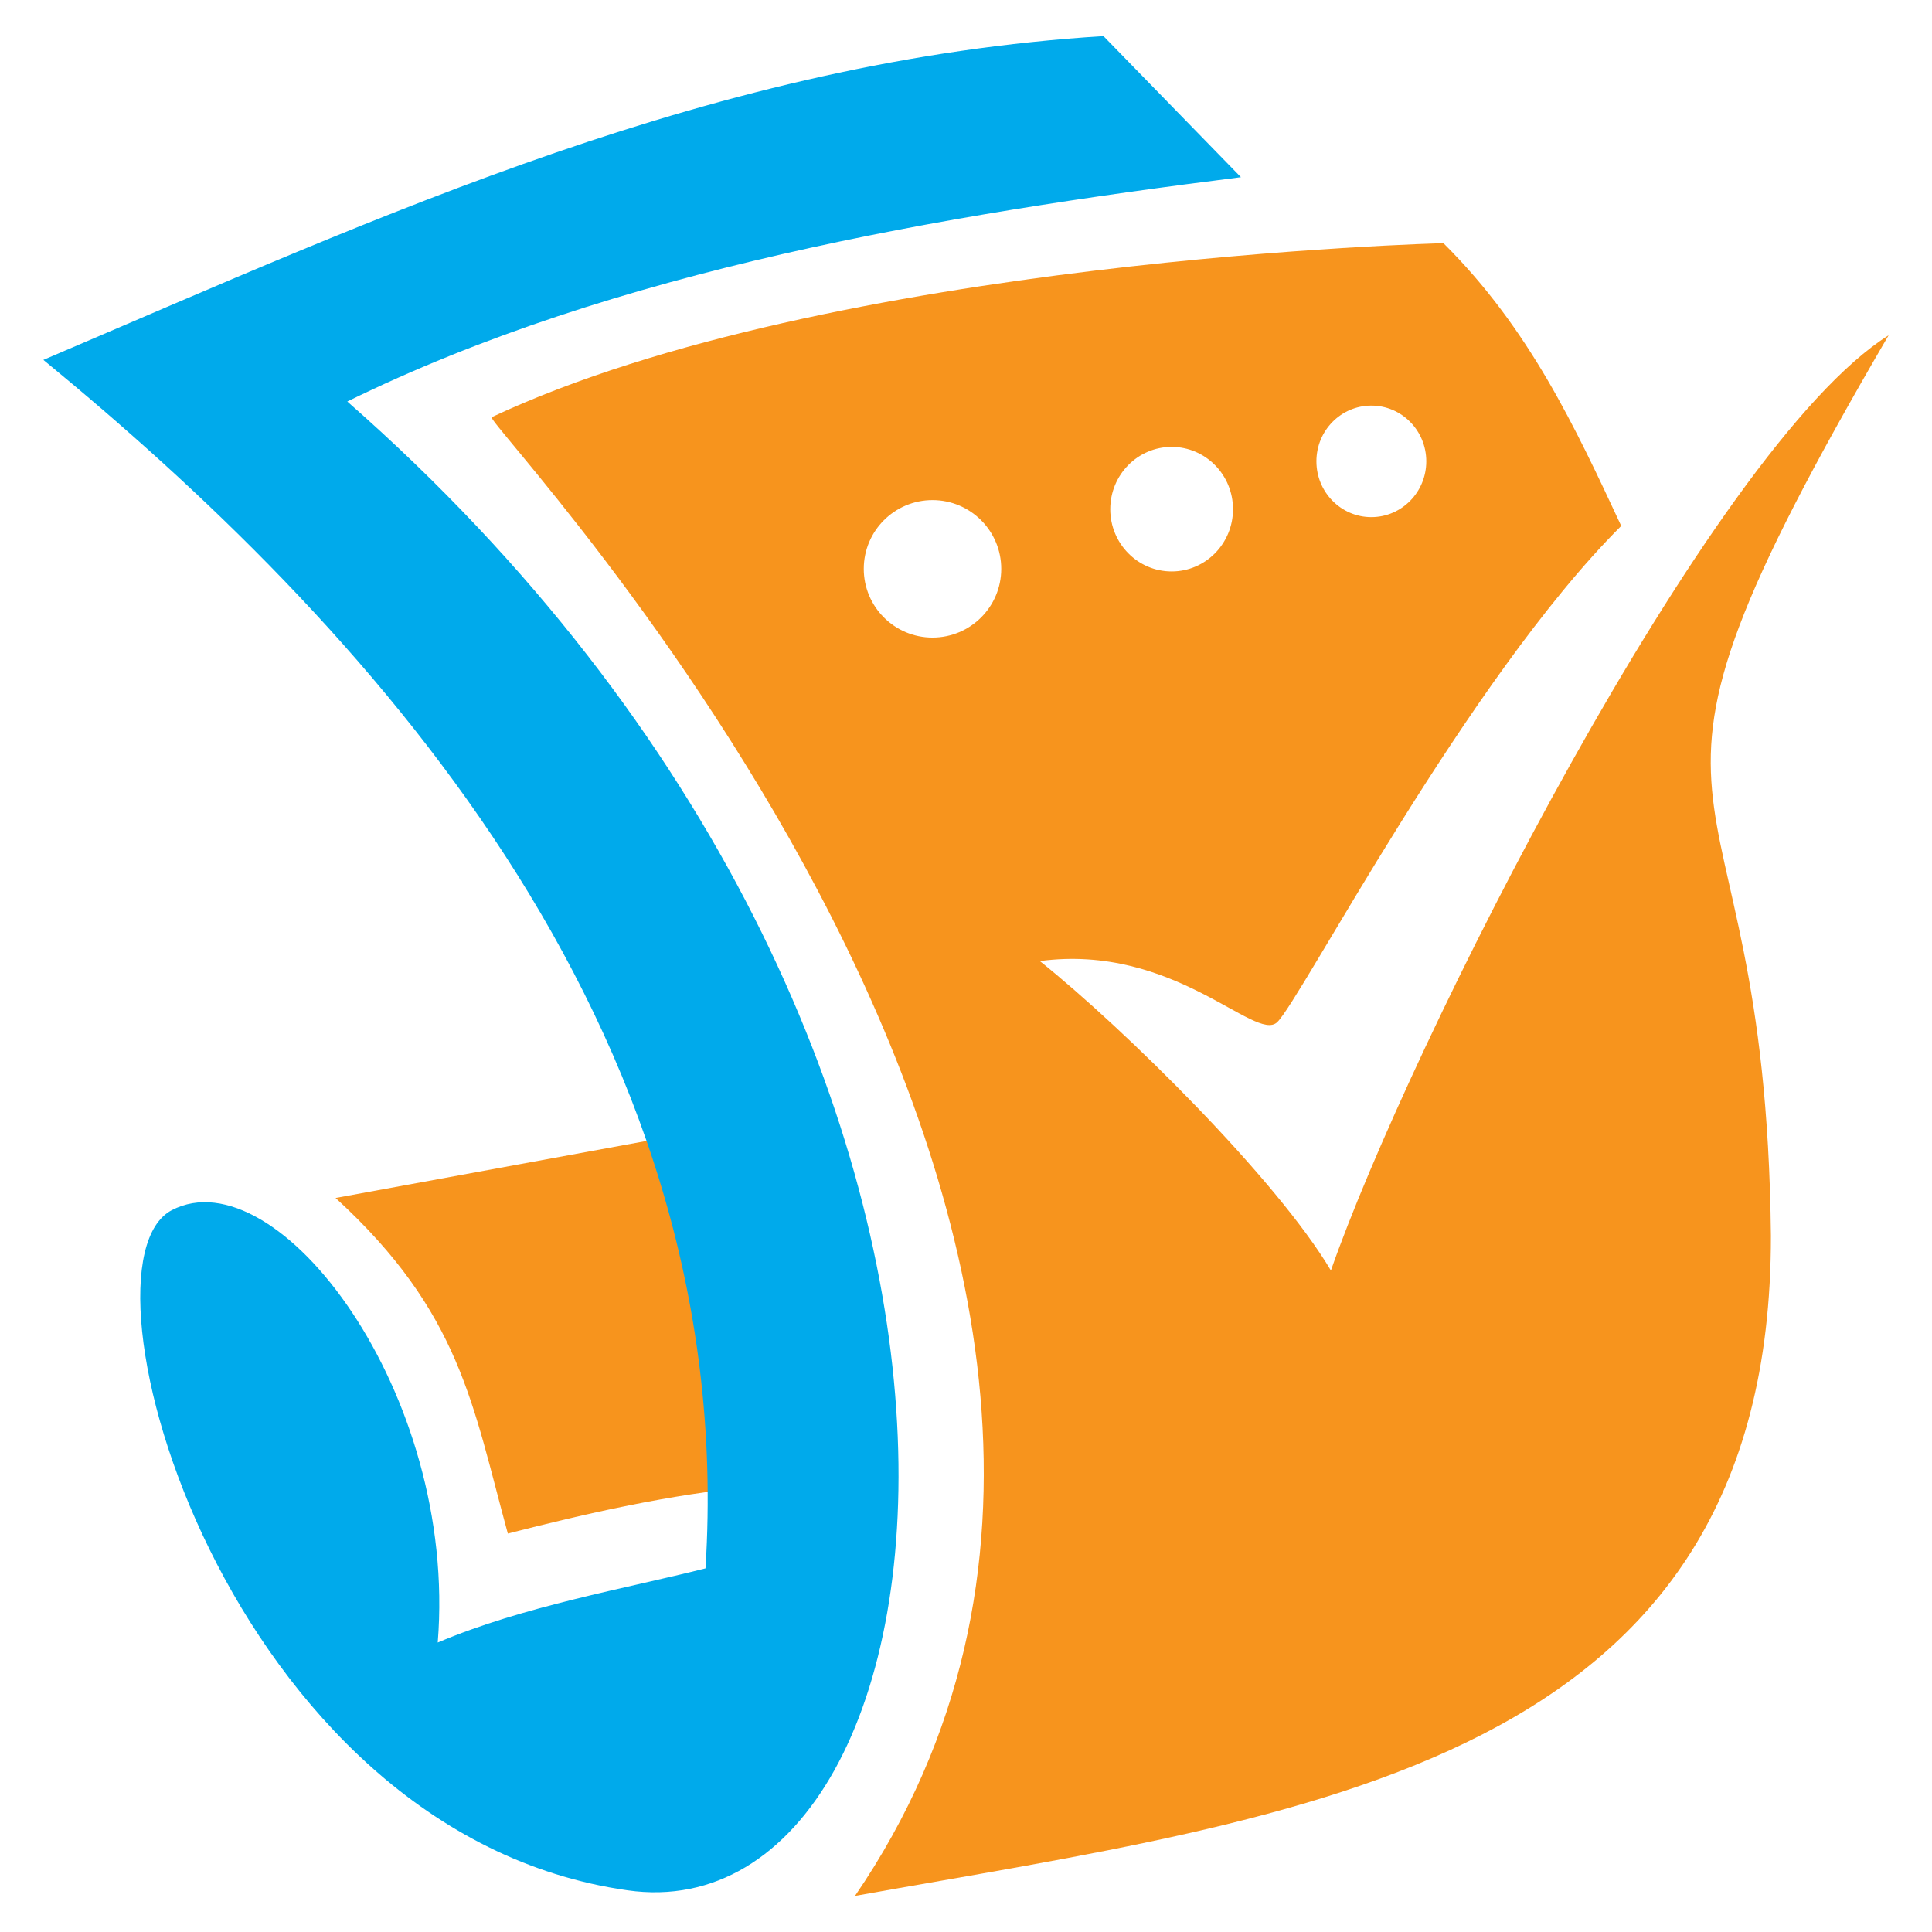
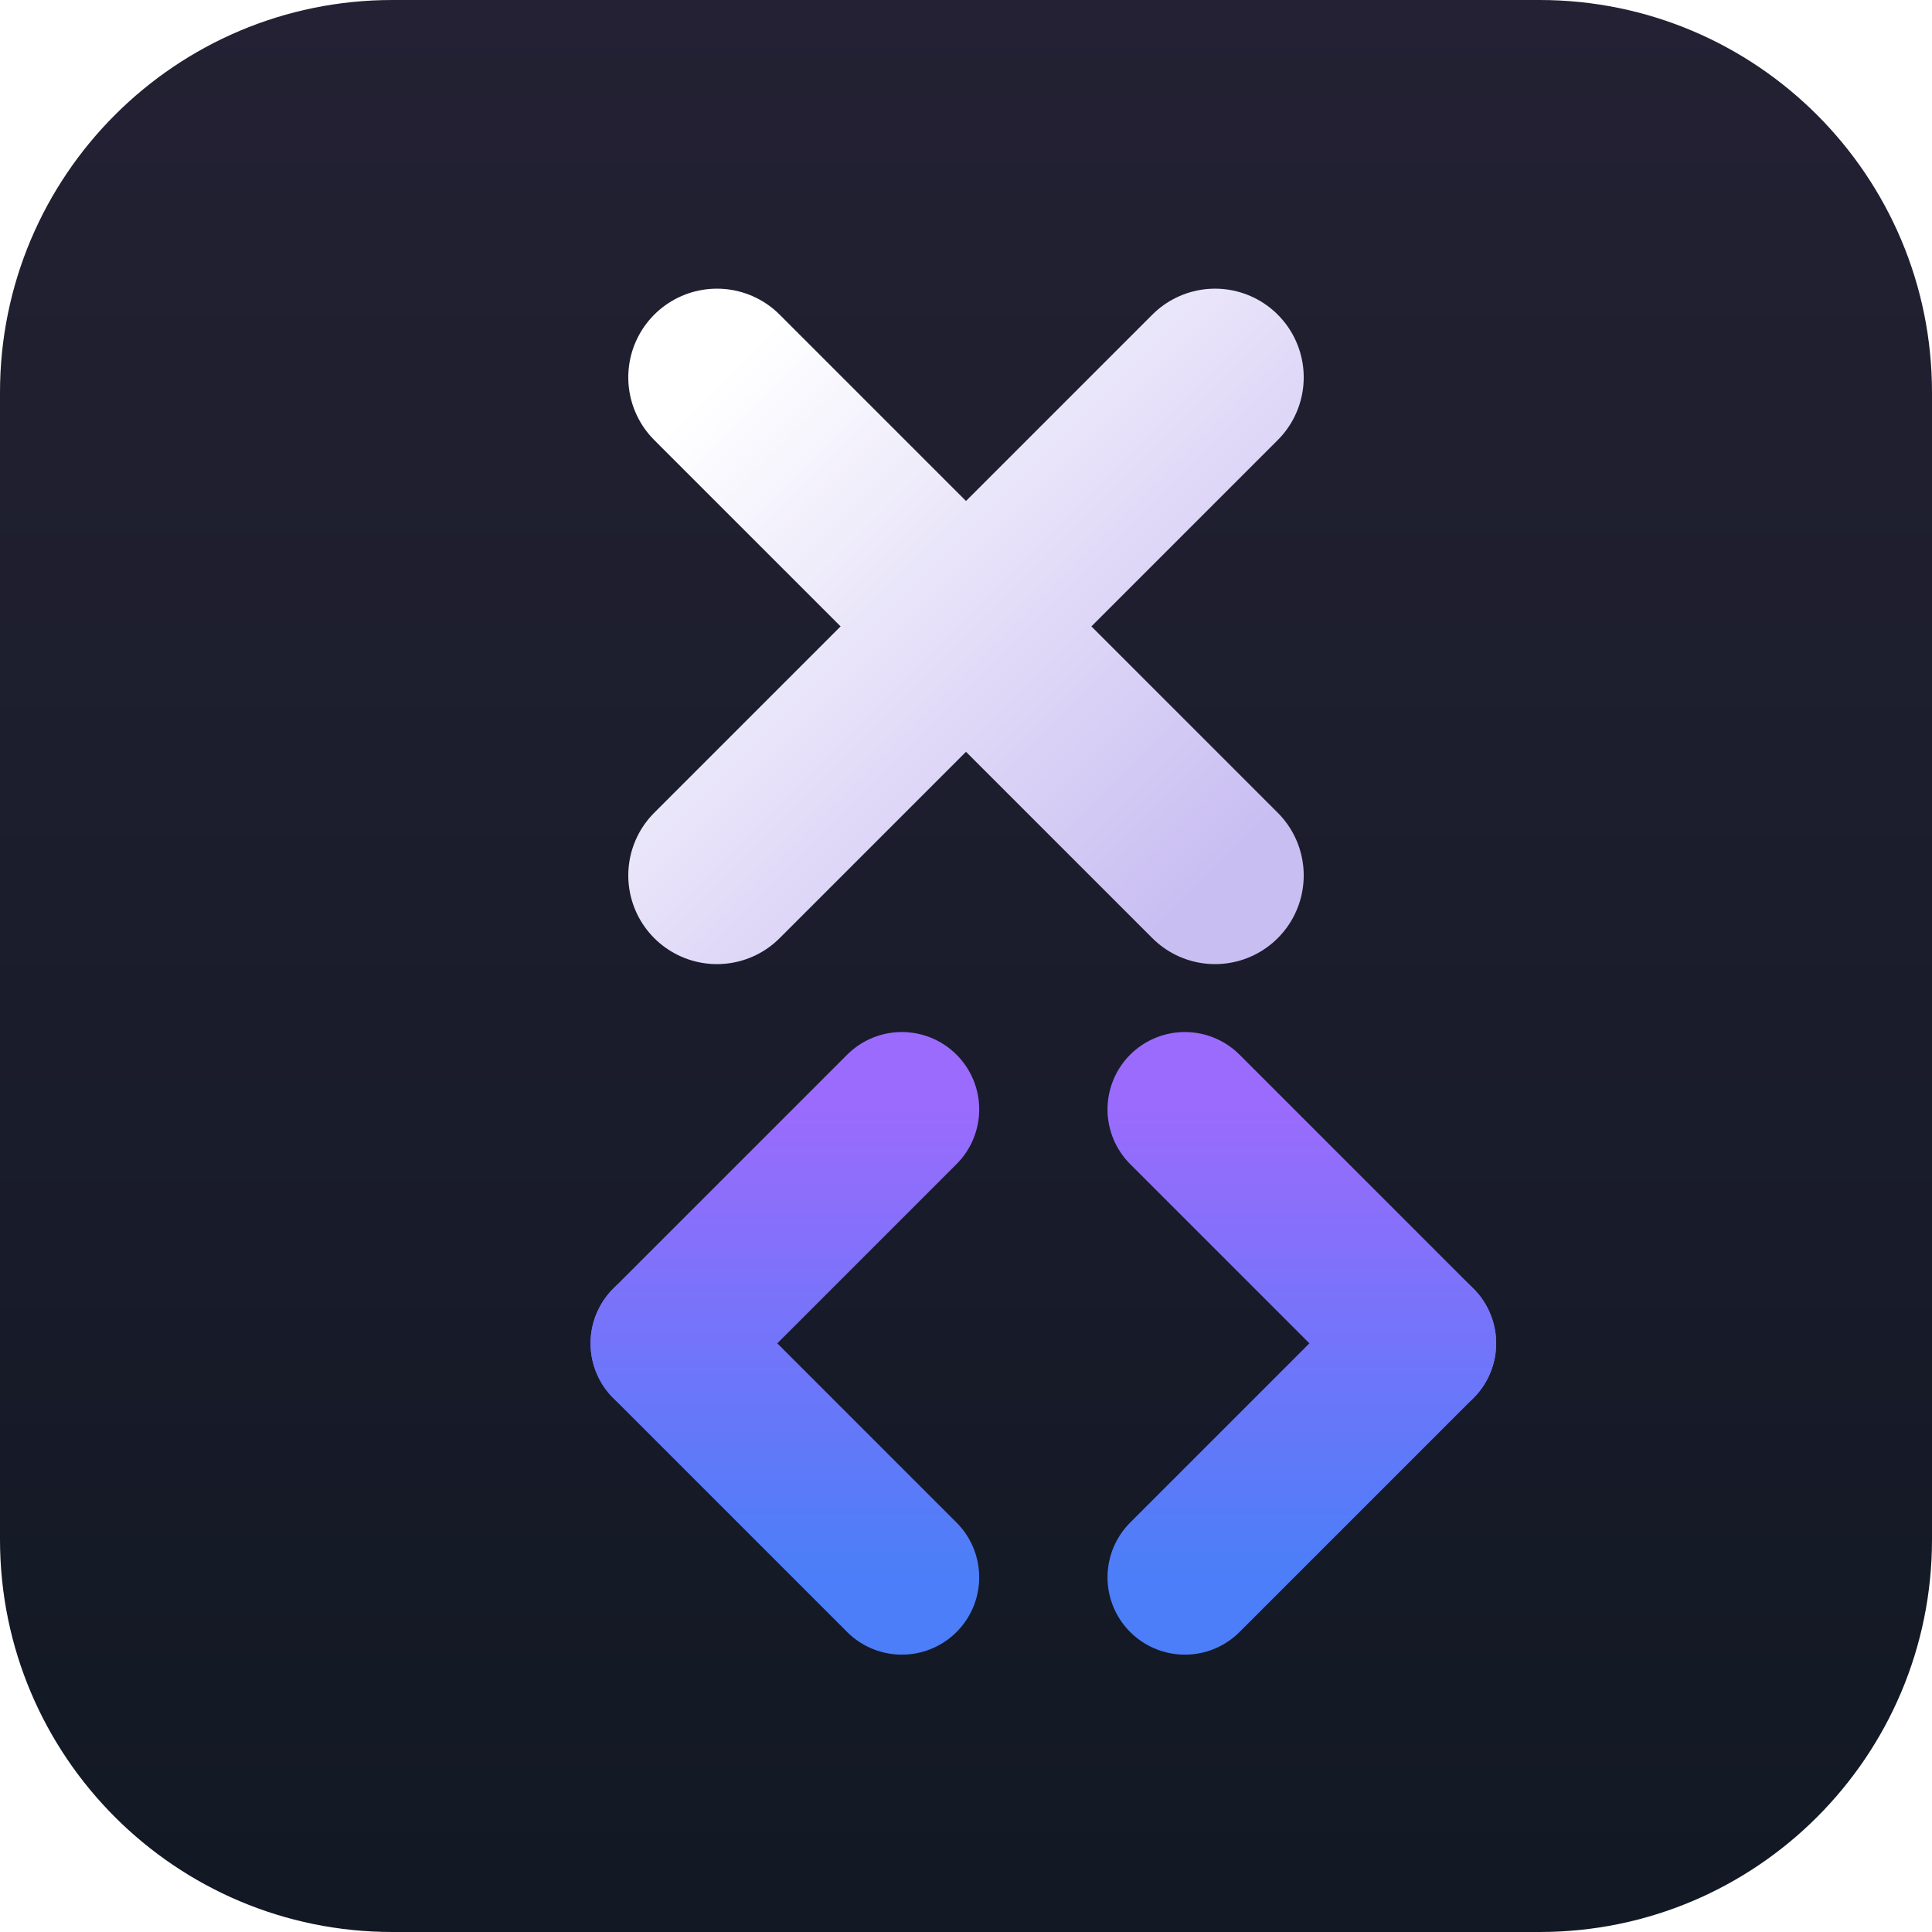
- <svg xmlns="http://www.w3.org/2000/svg" width="300" height="300" viewBox="0 0 79.375 79.375" xml:space="preserve" version="1.1" id="svg3">
-   <defs id="defs3" />
-   <g id="g3" transform="matrix(0.8002368,0,0,0.8002368,-1.908433,-2.236531)">
-     <path style="fill:#f7941d;fill-opacity:1;stroke:none;stroke-width:0.829;stroke-opacity:1" d="m 37.564,61.007 -17.951,3.292 c 6.416,5.873 7.032,10.613 8.844,17.228 4.05,-1.036 8.313,-2.009 12.629,-2.416 z" id="path1" />
-     <path style="fill:#f7941d;fill-opacity:1;stroke:none;stroke-width:0.776;stroke-opacity:1" d="m 76.493,15.28 c 0,0 -31.524,0.789 -48.863,8.933 -0.675,0.084 41.042,43.172 18.651,75.918 C 69.472,95.983 93.333,93.454 93.304,66.243 93.04,39.709 83.493,47.15 99.347,20.009 90.153,25.788 74.654,56.725 70.714,68.022 67.914,63.32 60.138,55.635 55.77,52.136 c 6.895,-0.92 11.061,4.197 12.184,3.14 1.212,-1.139 9.744,-17.585 17.665,-25.481 -2.363,-5.064 -4.714,-10.132 -9.127,-14.514 z m -3.702,8.339 c 1.558,0 2.819,1.281 2.82,2.861 0,1.581 -1.262,2.863 -2.82,2.864 -1.558,0 -2.821,-1.282 -2.821,-2.864 0,-1.581 1.263,-2.861 2.821,-2.861 z m -10.254,2.12 c 1.74,0 3.151,1.432 3.151,3.198 0,1.765 -1.411,3.197 -3.151,3.196 -1.74,0 -3.151,-1.431 -3.151,-3.196 0,-1.766 1.41,-3.198 3.151,-3.198 z m -12.277,2.731 a 3.529,3.529 0 1 1 0,7.058 3.529,3.529 0 0 1 0,-7.058 z" id="path2" />
-     <path style="fill:#00aaeb;fill-opacity:1;stroke:none;stroke-width:0.776;stroke-opacity:1" d="M 4.612,21.272 C 22.091,13.818 39.163,5.878 59.037,4.648 l 7.058,7.244 C 50.731,13.824 33.957,16.653 20.215,23.409 58.421,56.93 52.365,102.359 34.61,99.846 13.979,96.926 5.803,67.737 11.206,64.925 c 5.403,-2.814 14.694,9.366 13.652,22.198 4.403,-1.868 9.624,-2.766 13.747,-3.808 C 40.391,55.207 20.705,34.494 4.612,21.272 Z" id="path3" />
-   </g>
+ <svg xmlns="http://www.w3.org/2000/svg" width="300" height="300" viewBox="0 0 512 512">
+   <defs>
+     <linearGradient id="bg" x1="0" y1="0" x2="0" y2="1">
+       <stop offset="0" stop-color="#232133" />
+       <stop offset="1" stop-color="#121824" />
+     </linearGradient>
+     <linearGradient id="gx" x1="0" y1="0" x2="1" y2="1" gradientUnits="objectBoundingBox">
+       <stop offset="0" stop-color="#ffffff" />
+       <stop offset="1" stop-color="#c9bef2" />
+     </linearGradient>
+     <linearGradient id="gb" x1="0" y1="294" x2="0" y2="418" gradientUnits="userSpaceOnUse">
+       <stop offset="0" stop-color="#9a6bfc" />
+       <stop offset="1" stop-color="#4b7ef8" />
+     </linearGradient>
+   </defs>
+   <rect width="512" height="512" rx="104" fill="url(#bg)" />
+   <polyline points="190.0,100.0 322.0,232.0" fill="none" stroke="url(#gx)" stroke-width="47" stroke-linecap="round" stroke-linejoin="round" />
+   <polyline points="322.0,100.0 190.0,232.0" fill="none" stroke="url(#gx)" stroke-width="47" stroke-linecap="round" stroke-linejoin="round" />
+   <polyline points="177.0,356.0 239.0,294.0" fill="none" stroke="url(#gb)" stroke-width="41" stroke-linecap="round" stroke-linejoin="round" />
+   <polyline points="177.0,356.0 239.0,418.0" fill="none" stroke="url(#gb)" stroke-width="41" stroke-linecap="round" stroke-linejoin="round" />
+   <polyline points="314.0,294.0 376.0,356.0" fill="none" stroke="url(#gb)" stroke-width="41" stroke-linecap="round" stroke-linejoin="round" />
+   <polyline points="314.0,418.0 376.0,356.0" fill="none" stroke="url(#gb)" stroke-width="41" stroke-linecap="round" stroke-linejoin="round" />
</svg>
